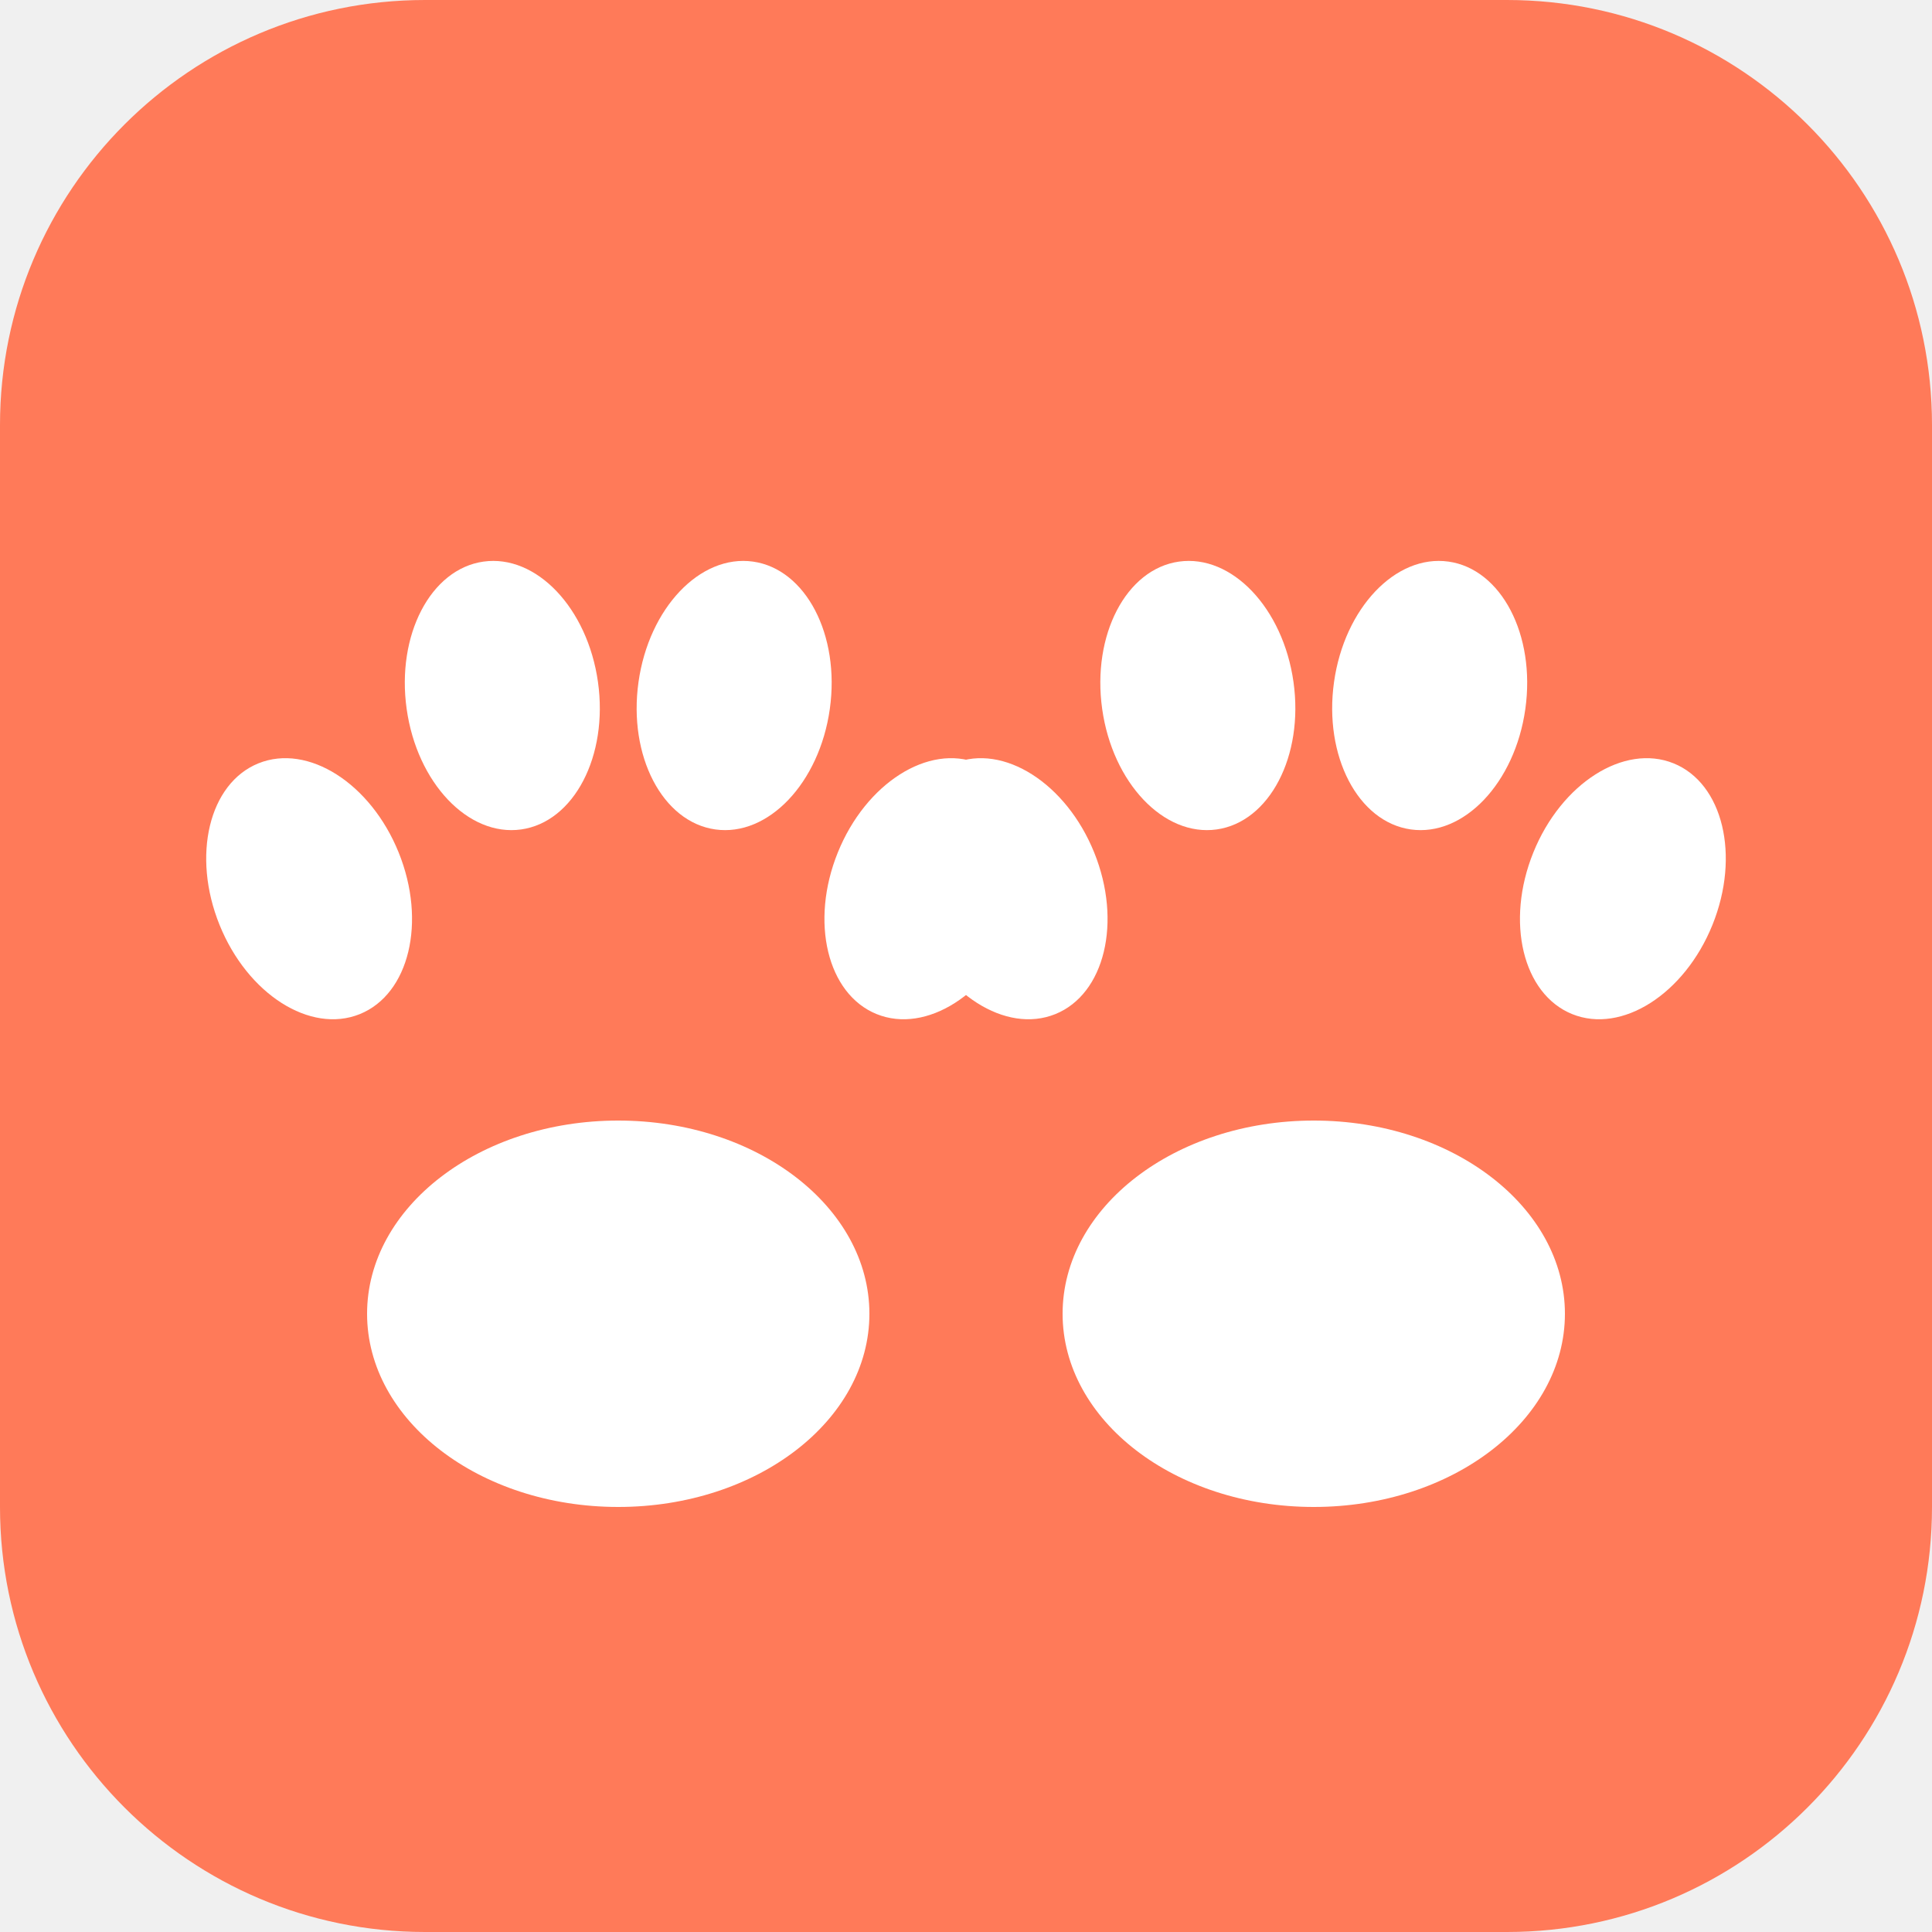
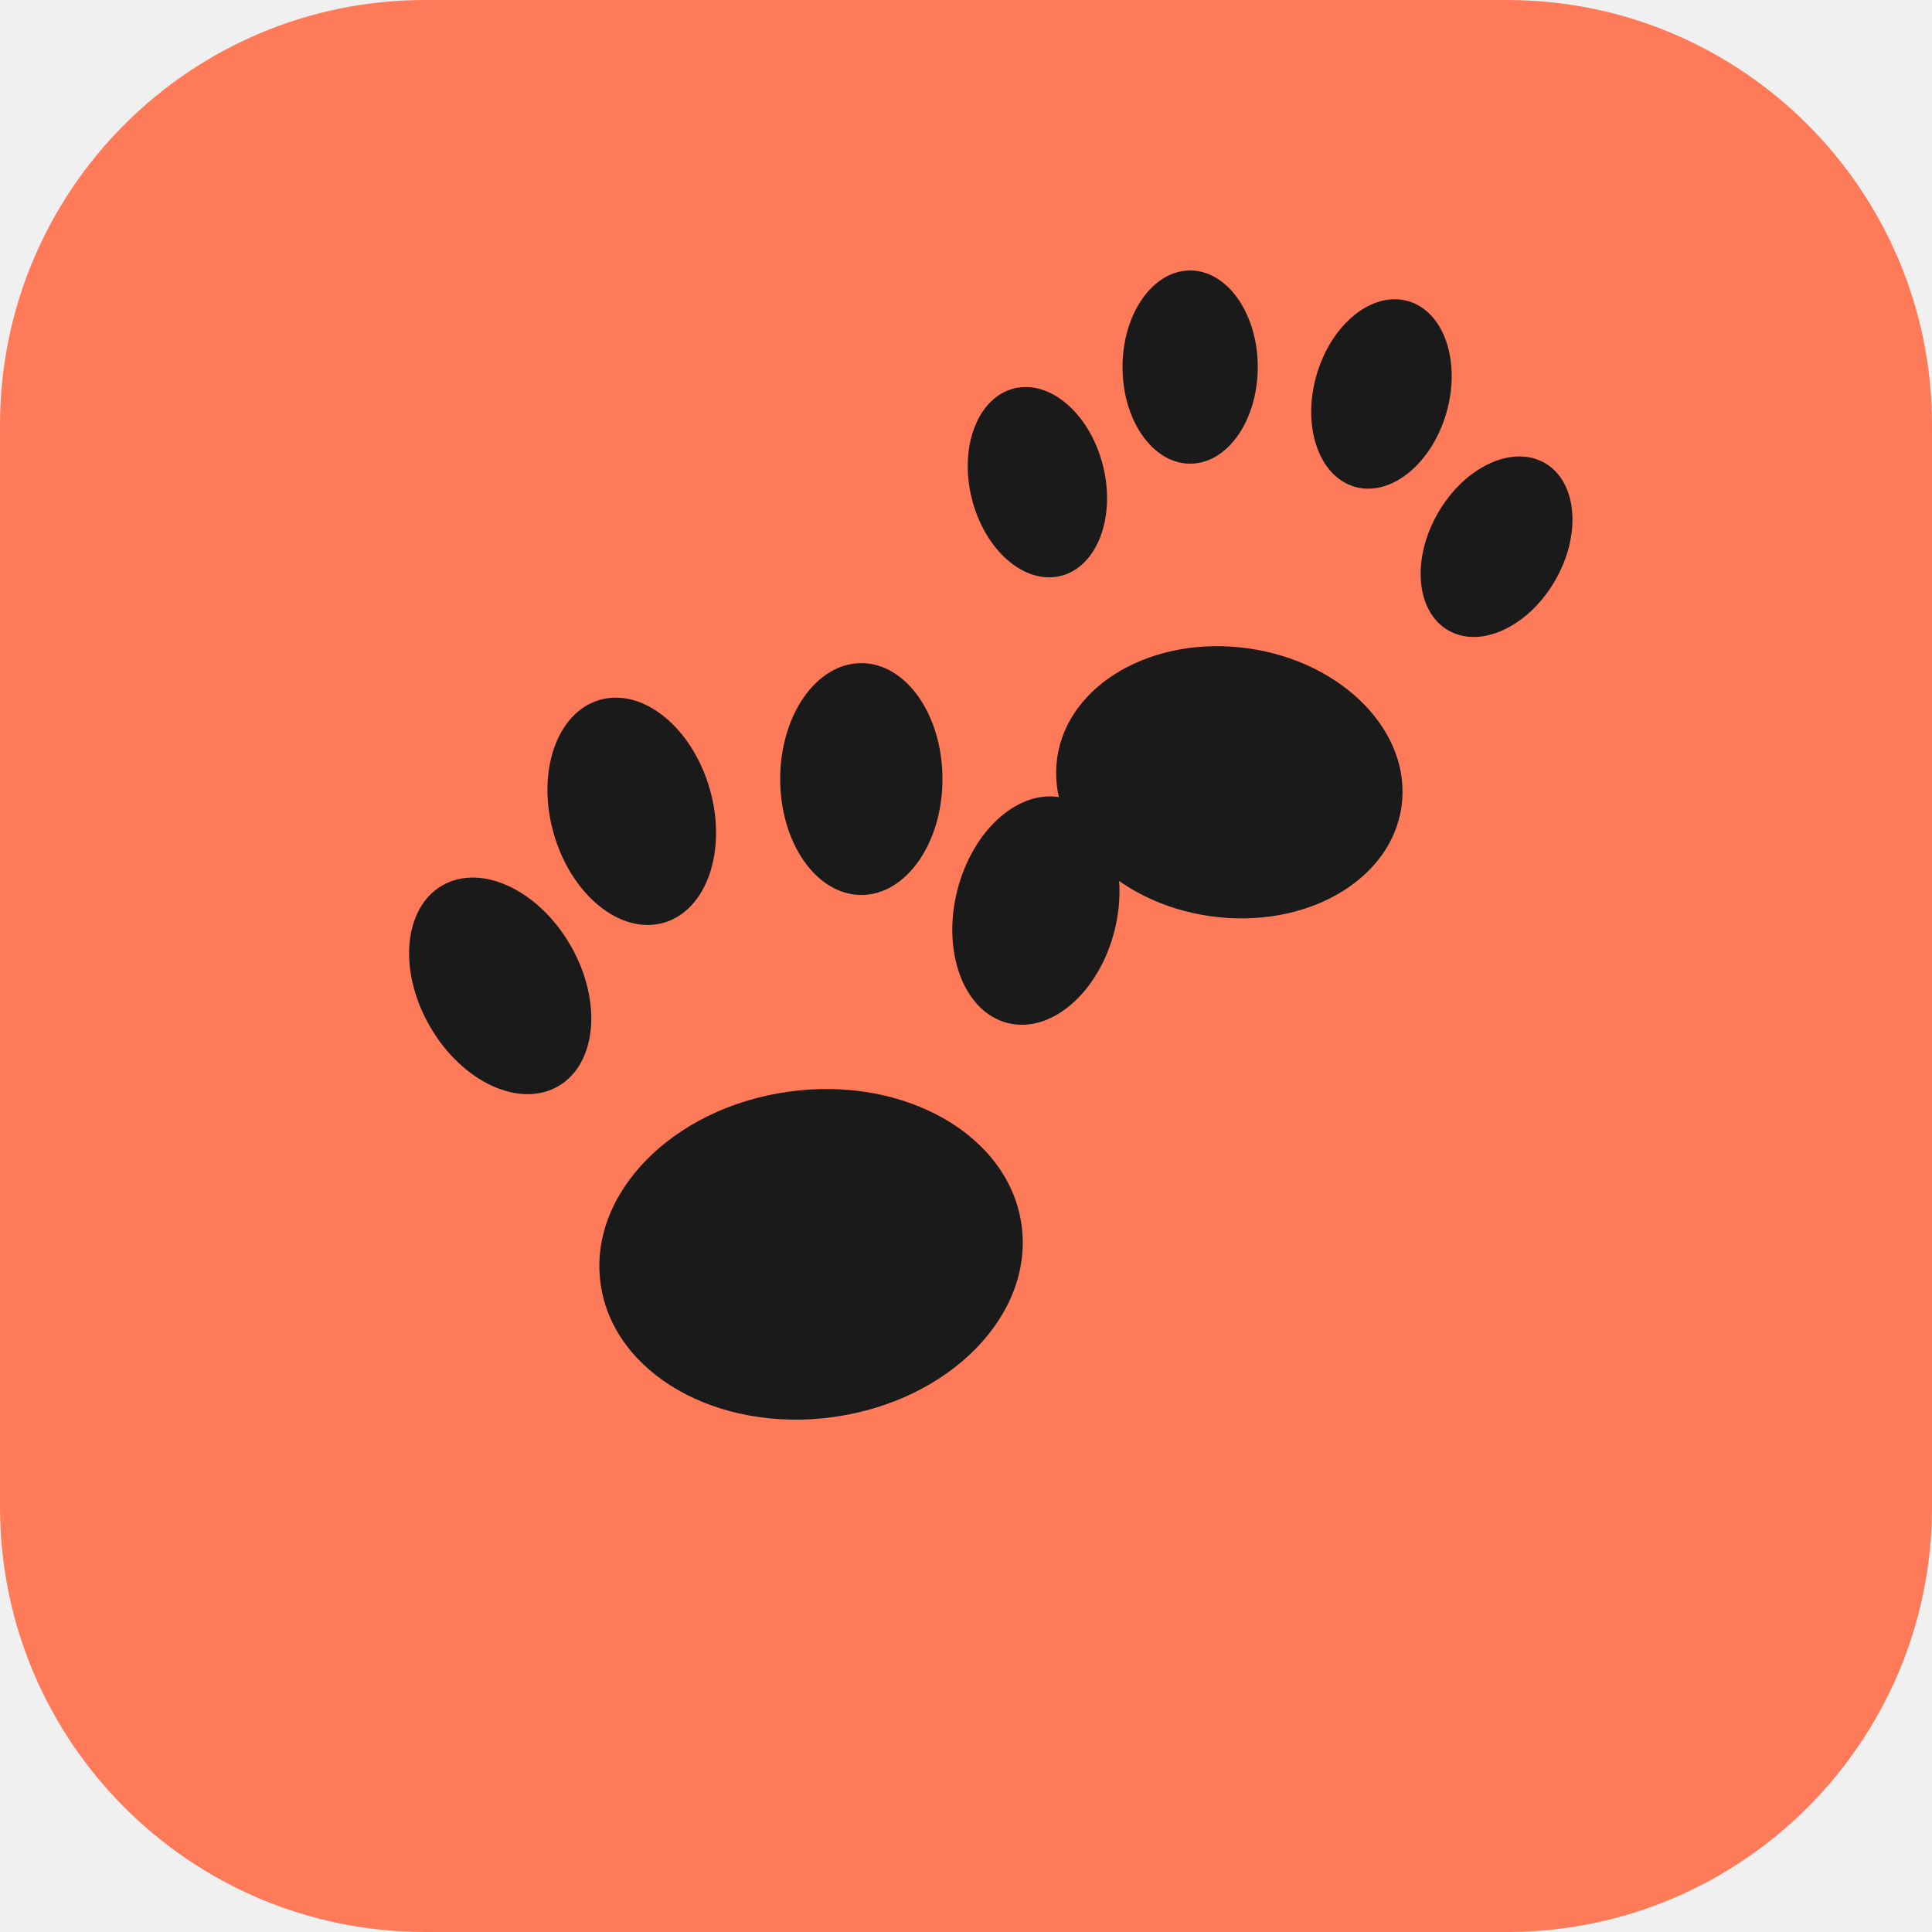
<svg xmlns="http://www.w3.org/2000/svg" viewBox="0 0 100 100">
  <rect width="100" height="100" rx="22" fill="#FF7A59" />
-   <g fill="#FFFFFF">
-     <ellipse cx="32" cy="68" rx="13" ry="10" />
-     <ellipse cx="16" cy="46" rx="5" ry="7" transform="rotate(-22 16 46)" />
-     <ellipse cx="26" cy="36" rx="5" ry="7" transform="rotate(-8 26 36)" />
-     <ellipse cx="38" cy="36" rx="5" ry="7" transform="rotate(8 38 36)" />
-     <ellipse cx="48" cy="46" rx="5" ry="7" transform="rotate(22 48 46)" />
-     <ellipse cx="68" cy="68" rx="13" ry="10" />
-     <ellipse cx="52" cy="46" rx="5" ry="7" transform="rotate(-22 52 46)" />
-     <ellipse cx="62" cy="36" rx="5" ry="7" transform="rotate(-8 62 36)" />
-     <ellipse cx="74" cy="36" rx="5" ry="7" transform="rotate(8 74 36)" />
-     <ellipse cx="84" cy="46" rx="5" ry="7" transform="rotate(22 84 46)" />
+   <g fill="#1a1a1a" transform="translate(18 38) rotate(-8)">
+     <ellipse cx="20" cy="30" rx="11" ry="8.5" />
+     <ellipse cx="6" cy="14" rx="4.2" ry="6" transform="rotate(-22 6 14)" />
+     <ellipse cx="14" cy="6" rx="4.2" ry="6" transform="rotate(-8 14 6)" />
+     <ellipse cx="26" cy="6" rx="4.2" ry="6" transform="rotate(8 26 6)" />
+     <ellipse cx="34" cy="14" rx="4.2" ry="6" transform="rotate(22 34 14)" />
+   </g>
+   <g fill="#1a1a1a" transform="translate(48 8) rotate(8)">
+     <ellipse cx="20" cy="30" rx="9" ry="7" />
+     <ellipse cx="8" cy="16" rx="3.5" ry="5" transform="rotate(-22 8 16)" />
+     <ellipse cx="15" cy="9" rx="3.5" ry="5" transform="rotate(-8 15 9)" />
+     <ellipse cx="25" cy="9" rx="3.5" ry="5" transform="rotate(8 25 9)" />
+     <ellipse cx="32" cy="16" rx="3.5" ry="5" transform="rotate(22 32 16)" />
  </g>
</svg>
